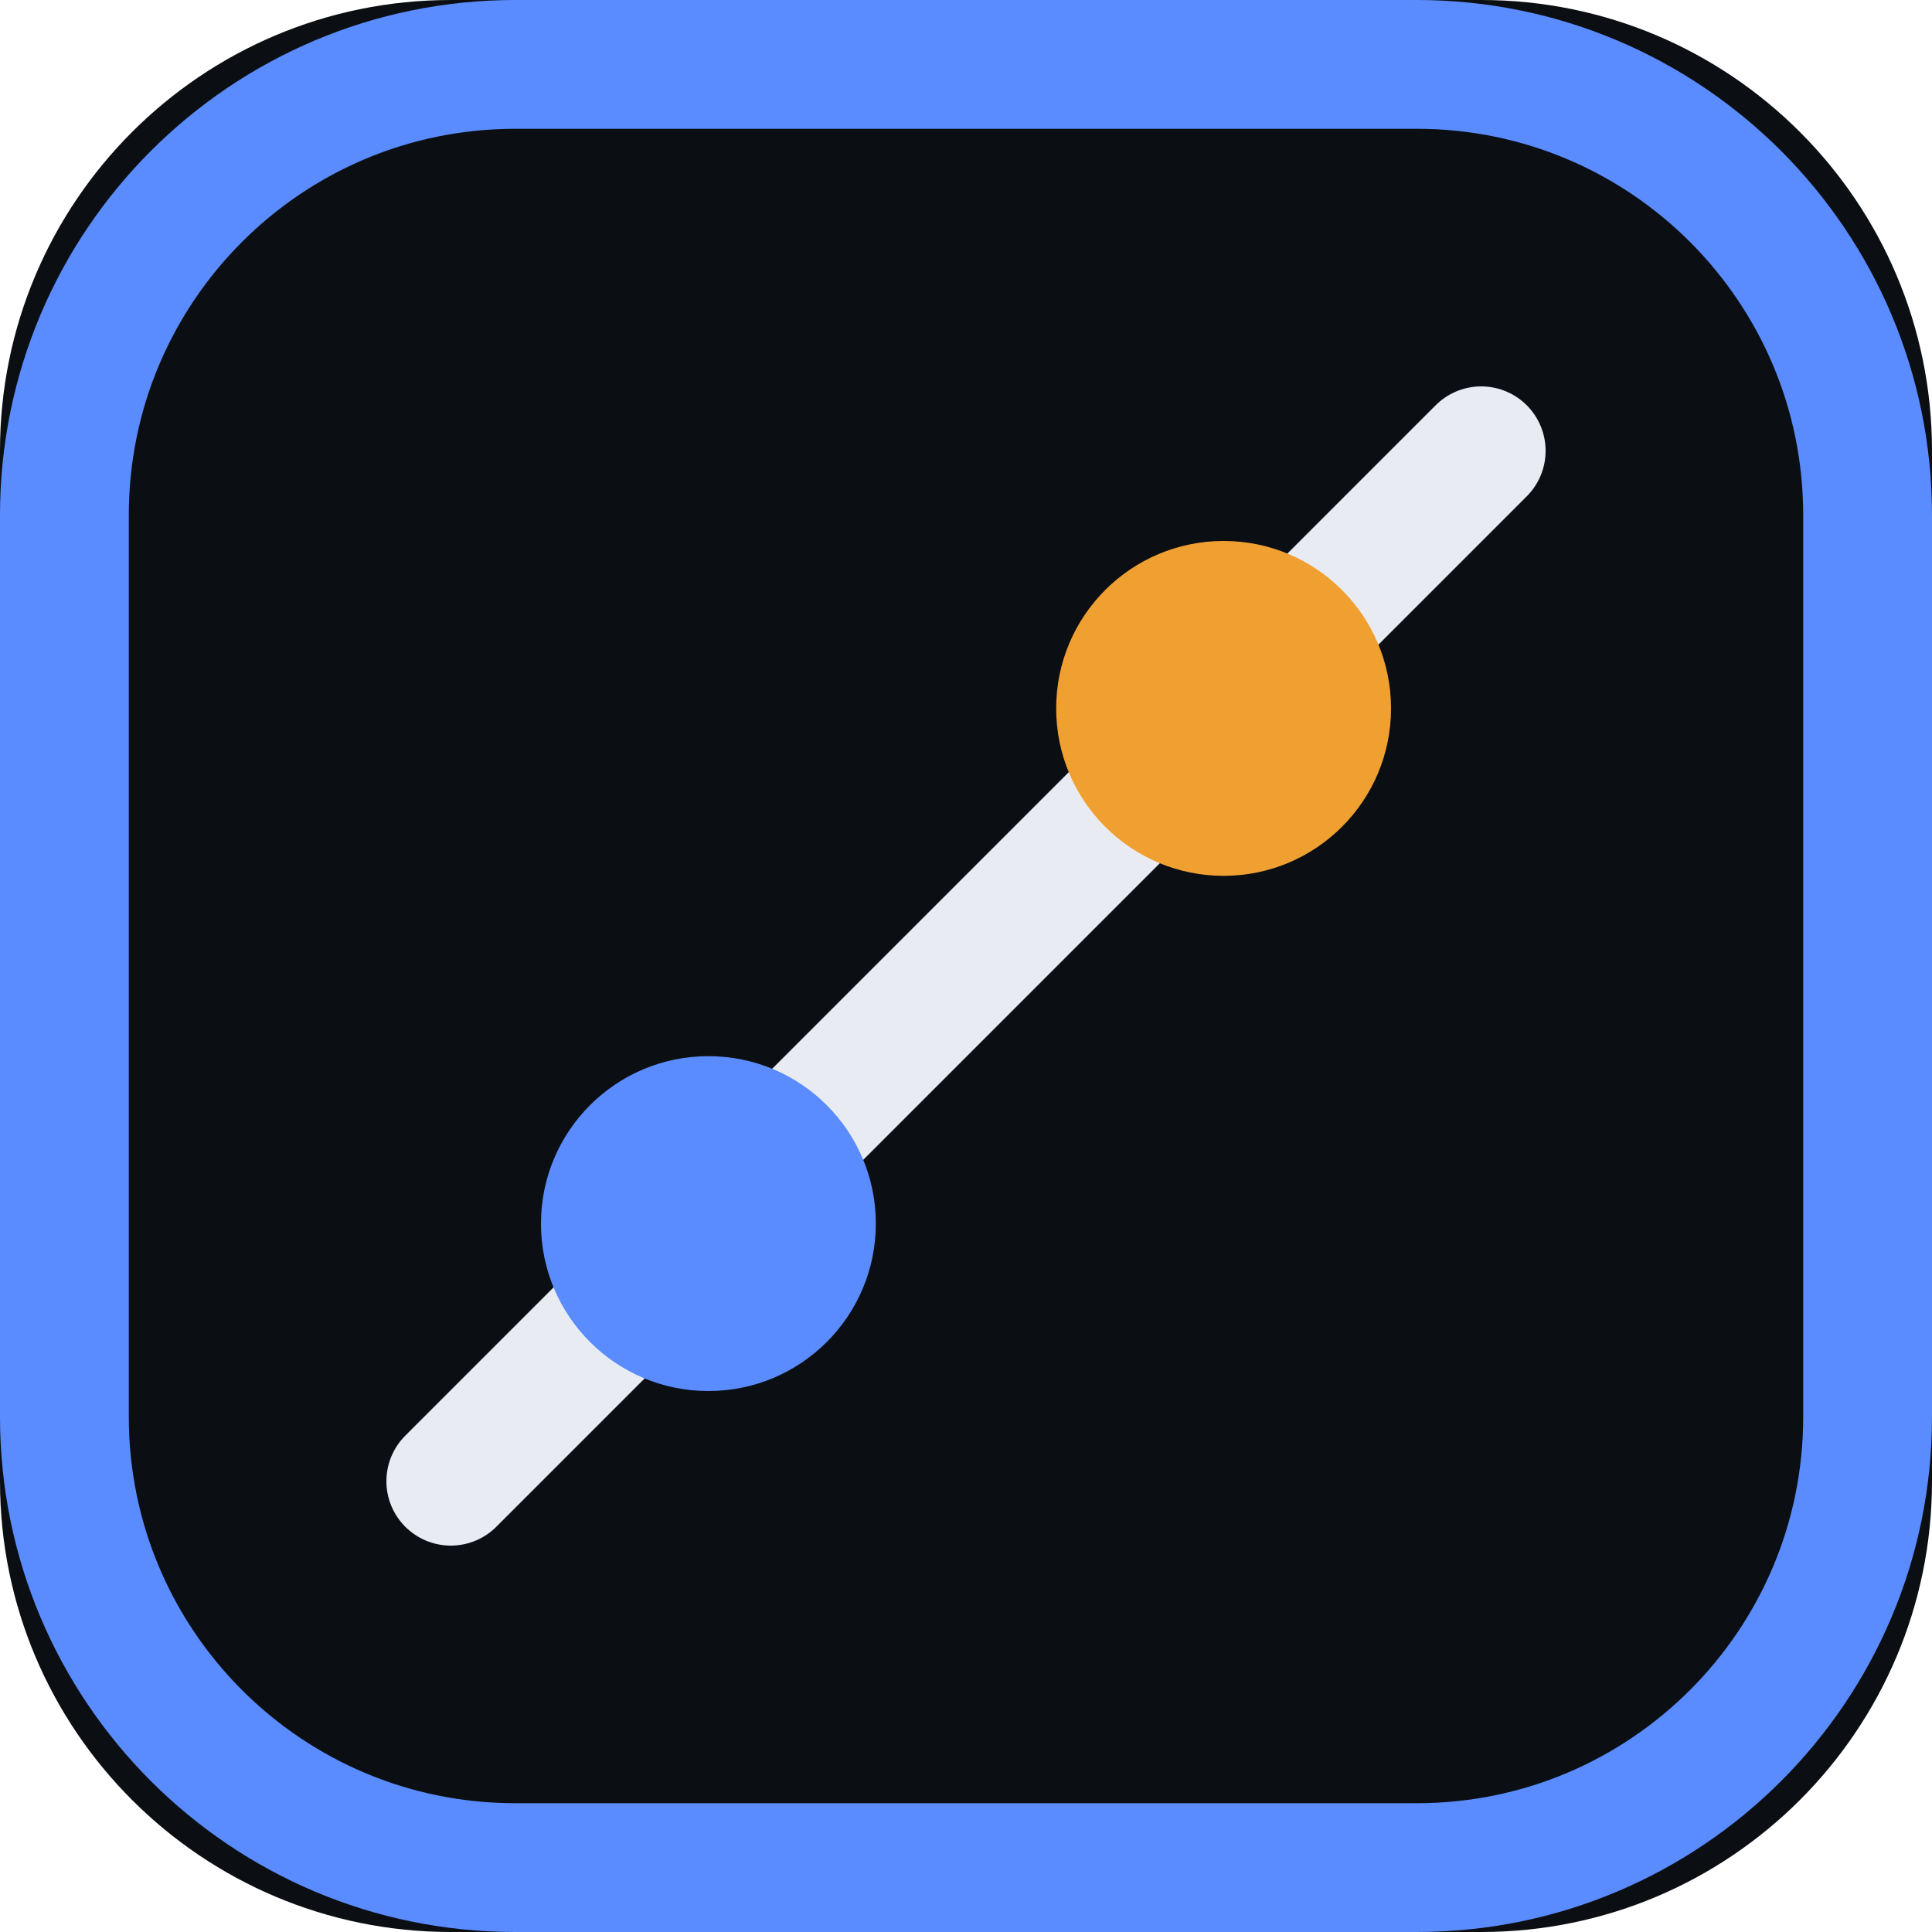
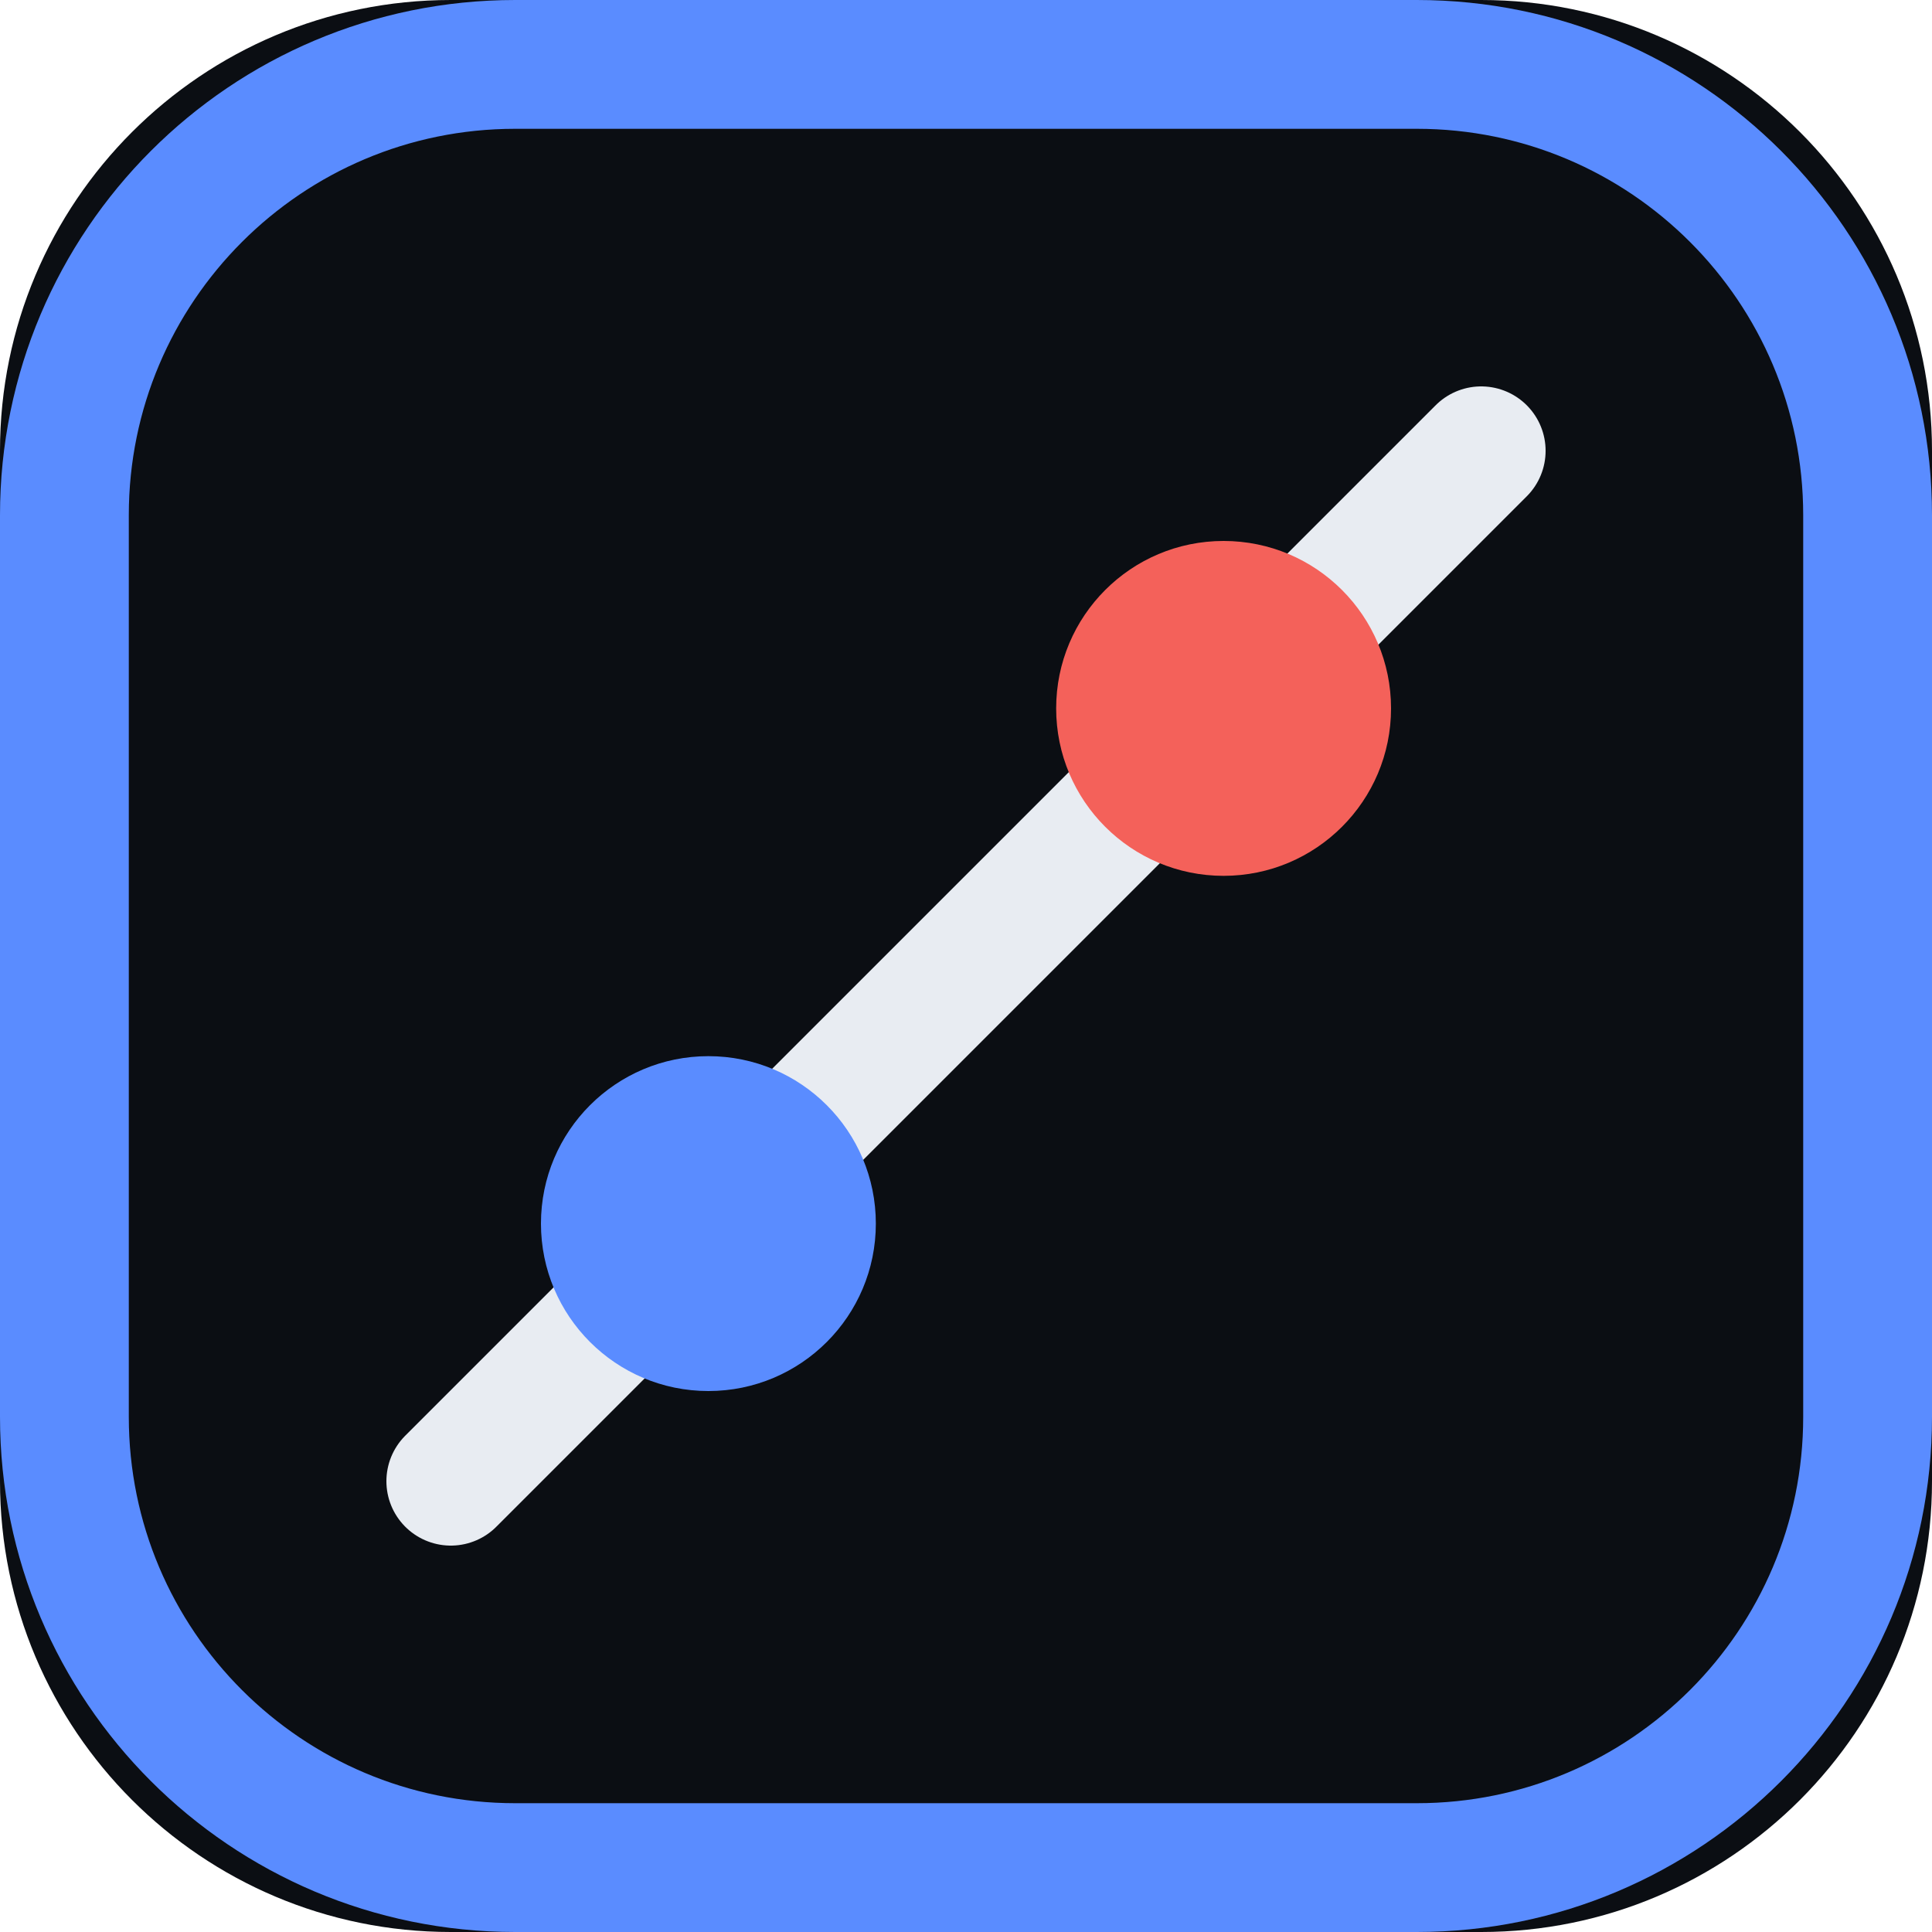
<svg xmlns="http://www.w3.org/2000/svg" width="32" height="32" viewBox="0 0 30 30">
  <rect width="30" height="30" rx="7" fill="#0B0E13" />
  <rect x="1" y="1" width="28" height="28" rx="7" fill="none" stroke="#5A8CFF" stroke-width="2" />
  <path d="M7 23 L23 7" stroke="#E8ECF2" stroke-width="2" stroke-linecap="round" />
  <circle cx="11" cy="19" r="2.6" fill="#5A8CFF" />
-   <circle cx="19" cy="11" r="2.6" fill="#F0A030" />
+   <circle cx="19" cy="11" r="2.6" fill="#F4615A" />
</svg>
